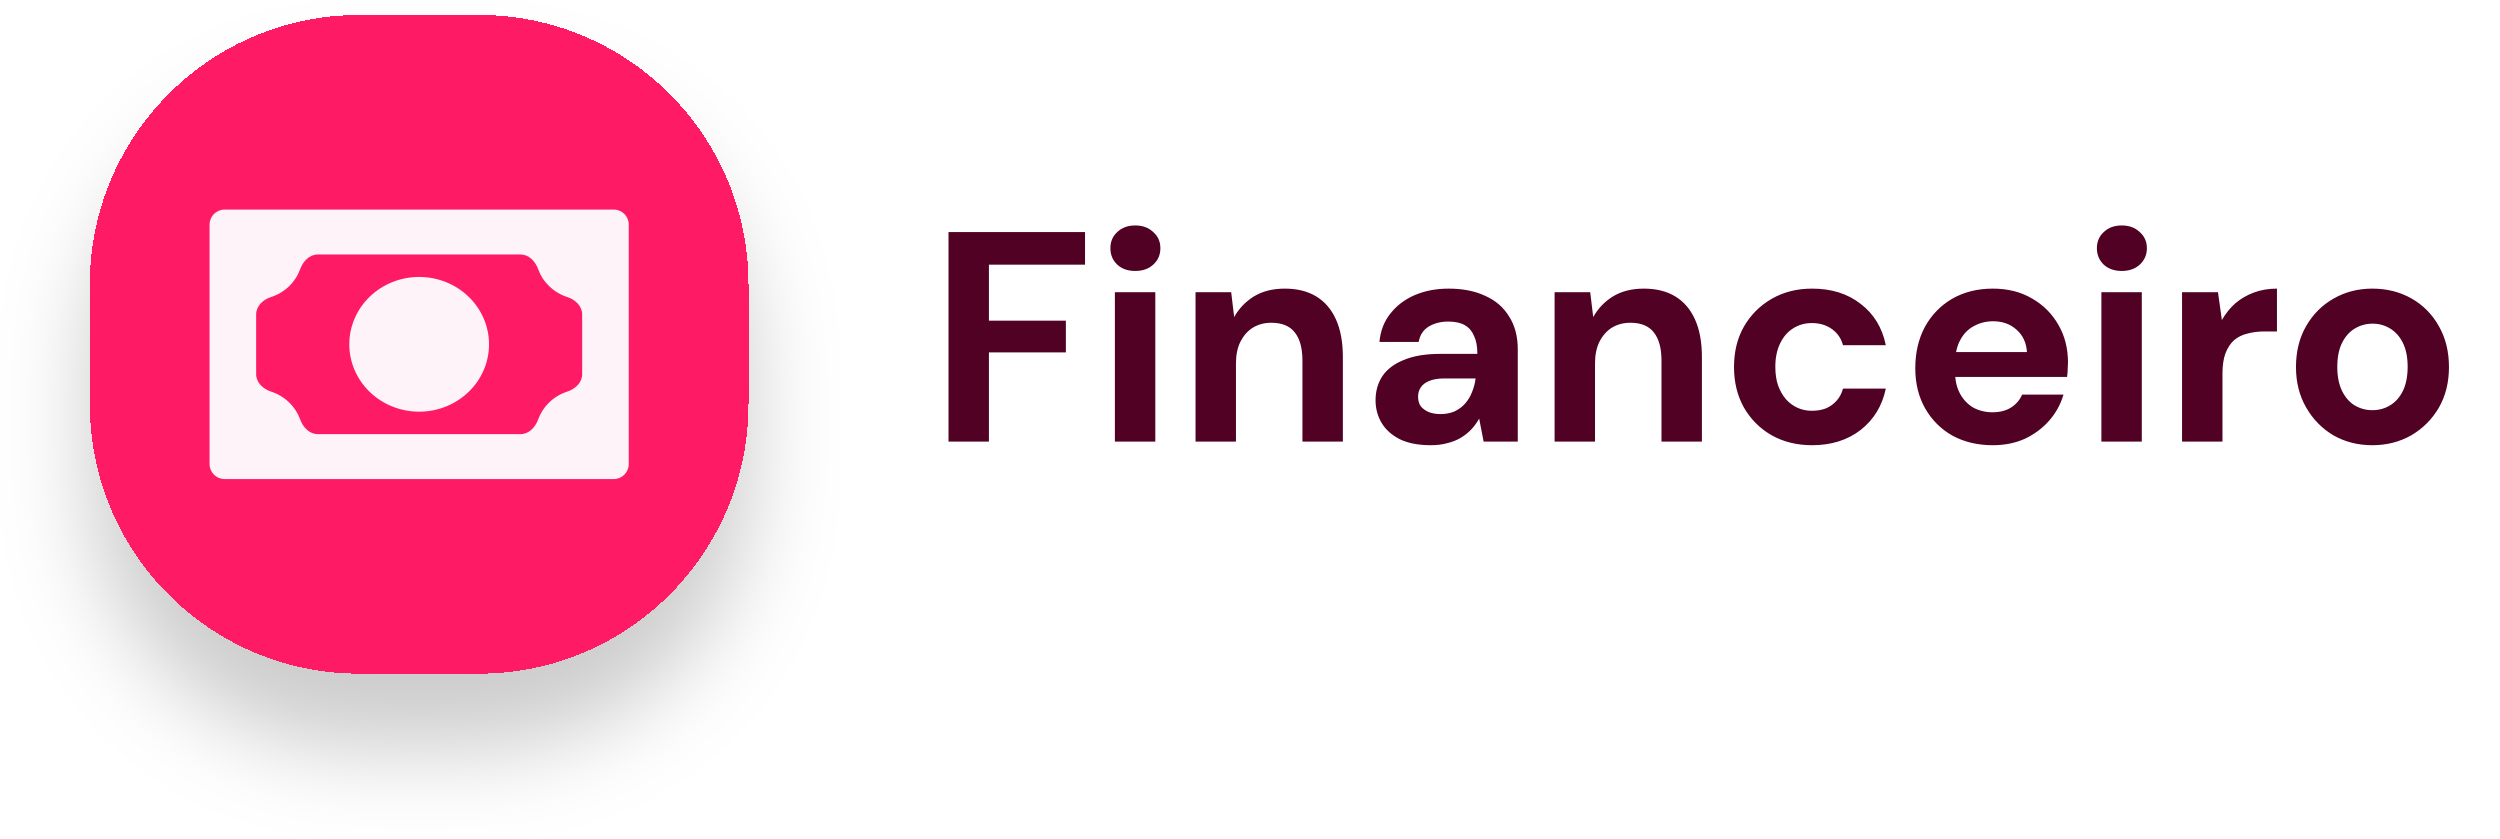
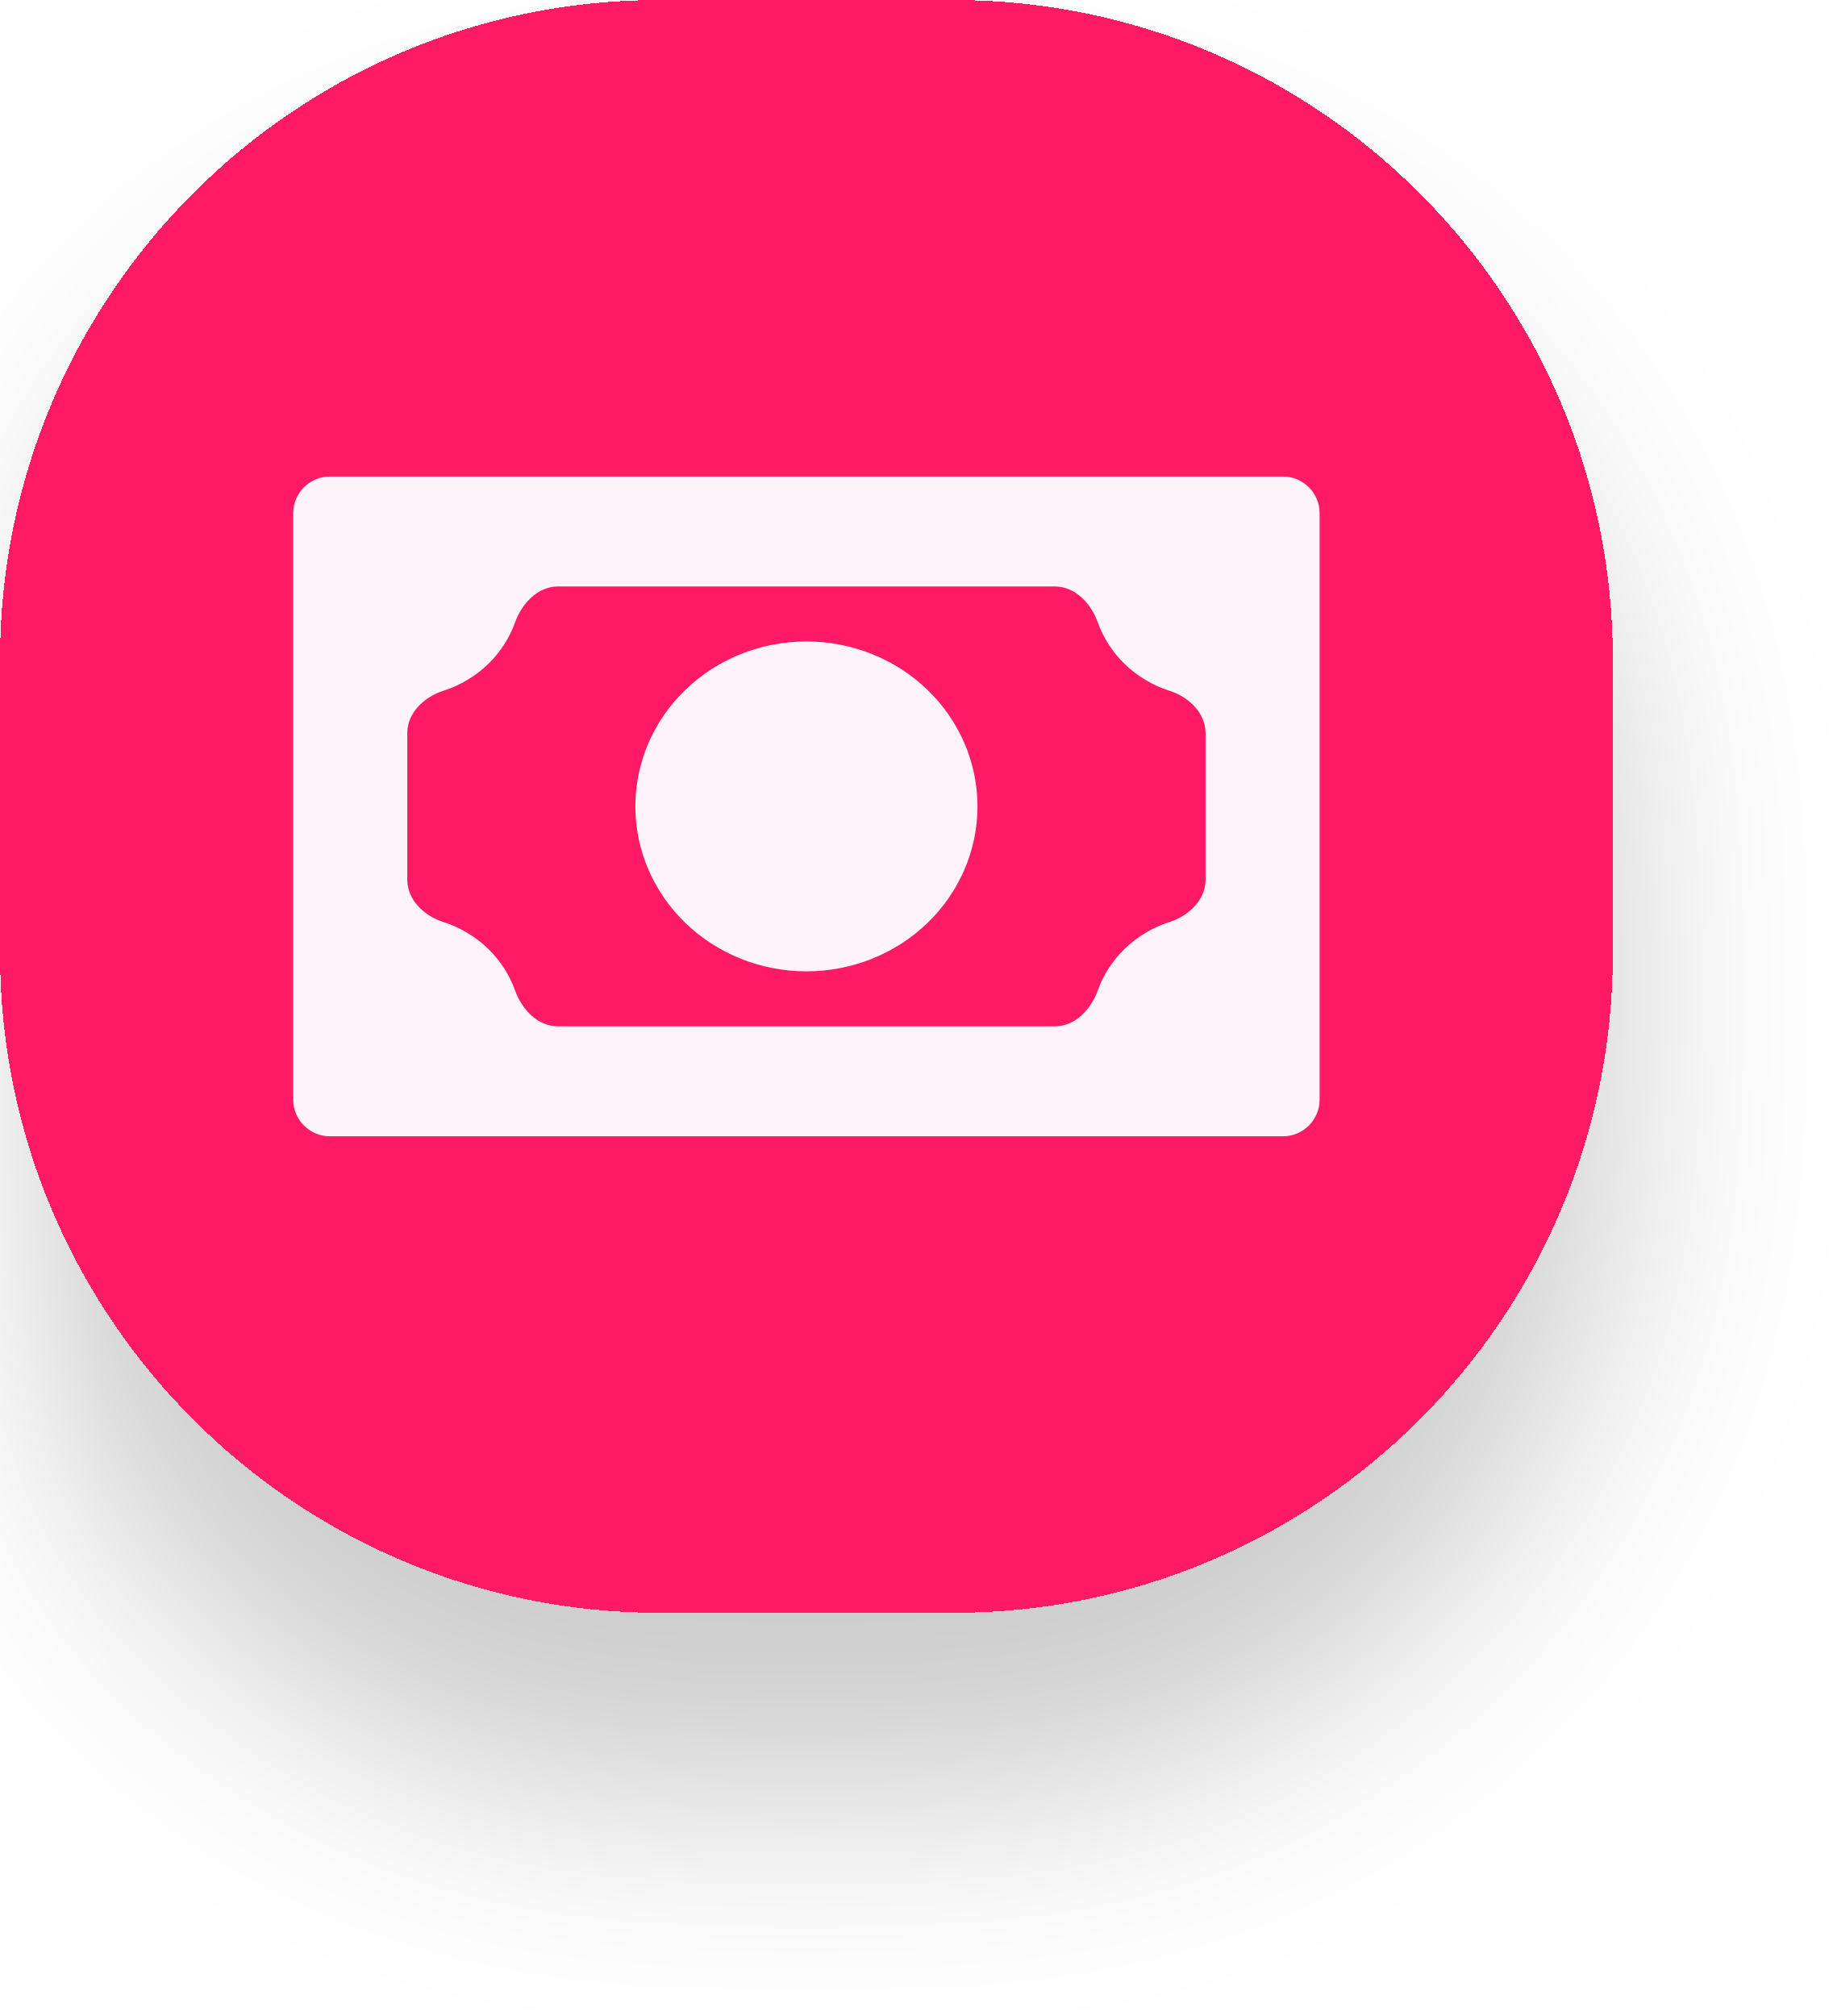
- <svg xmlns="http://www.w3.org/2000/svg" width="167" height="56" viewBox="0 0 167 56" fill="none">
-   <g filter="url(#filter0_d_669_581)">
-     <rect x="6" y="1" width="44" height="44" rx="18" fill="#FF1A66" shape-rendering="crispEdges" />
-     <path d="M14 15C14 14.448 14.448 14 15 14H41C41.552 14 42 14.448 42 15V31C42 31.552 41.552 32 41 32H15C14.448 32 14 31.552 14 31V15ZM28 18.5C29.238 18.5 30.425 18.974 31.3 19.818C32.175 20.662 32.667 21.806 32.667 23C32.667 24.194 32.175 25.338 31.3 26.182C30.425 27.026 29.238 27.5 28 27.5C26.762 27.5 25.575 27.026 24.7 26.182C23.825 25.338 23.333 24.194 23.333 23C23.333 21.806 23.825 20.662 24.7 19.818C25.575 18.974 26.762 18.5 28 18.5ZM21.222 17C20.67 17 20.238 17.46 20.051 17.98C19.899 18.406 19.647 18.797 19.311 19.121C18.966 19.454 18.549 19.7 18.095 19.846C17.569 20.015 17.111 20.448 17.111 21V25C17.111 25.552 17.569 25.985 18.095 26.154C18.549 26.3 18.966 26.546 19.311 26.879C19.647 27.203 19.899 27.594 20.051 28.02C20.238 28.54 20.67 29 21.222 29H34.778C35.33 29 35.762 28.54 35.949 28.02C36.101 27.594 36.353 27.203 36.689 26.879C37.034 26.546 37.451 26.3 37.905 26.154C38.431 25.985 38.889 25.552 38.889 25V21C38.889 20.448 38.431 20.015 37.905 19.846C37.451 19.7 37.034 19.454 36.689 19.121C36.353 18.797 36.101 18.406 35.949 17.98C35.762 17.46 35.33 17 34.778 17H21.222Z" fill="#FFF3FA" />
+ <svg xmlns="http://www.w3.org/2000/svg" width="50" height="55" viewBox="0 0 50 55" fill="none">
+   <g filter="url(#filter0_d_713_1362)">
+     <rect width="44" height="44" rx="18" fill="#FF1A66" shape-rendering="crispEdges" />
+     <path d="M8 14C8 13.448 8.448 13 9 13H35C35.552 13 36 13.448 36 14V30C36 30.552 35.552 31 35 31H9C8.448 31 8 30.552 8 30V14ZM22 17.5C23.238 17.5 24.425 17.974 25.3 18.818C26.175 19.662 26.667 20.806 26.667 22C26.667 23.194 26.175 24.338 25.3 25.182C24.425 26.026 23.238 26.5 22 26.5C20.762 26.5 19.575 26.026 18.7 25.182C17.825 24.338 17.333 23.194 17.333 22C17.333 20.806 17.825 19.662 18.7 18.818C19.575 17.974 20.762 17.5 22 17.5ZM15.222 16C14.67 16 14.238 16.46 14.051 16.98C13.899 17.406 13.647 17.797 13.311 18.121C12.966 18.454 12.549 18.7 12.095 18.846C11.569 19.015 11.111 19.448 11.111 20V24C11.111 24.552 11.569 24.985 12.095 25.154C12.549 25.3 12.966 25.546 13.311 25.879C13.647 26.203 13.899 26.594 14.051 27.02C14.238 27.54 14.67 28 15.222 28H28.778C29.33 28 29.762 27.54 29.949 27.02C30.101 26.594 30.353 26.203 30.689 25.879C31.034 25.546 31.451 25.3 31.905 25.154C32.431 24.985 32.889 24.552 32.889 24V20C32.889 19.448 32.431 19.015 31.905 18.846C31.451 18.7 31.034 18.454 30.689 18.121C30.353 17.797 30.101 17.406 29.949 16.98C29.762 16.46 29.33 16 28.778 16H15.222Z" fill="#FFF3FA" />
  </g>
-   <path d="M63.36 29.5V15.5H72.48V17.68H66.06V21.42H71.2V23.54H66.06V29.5H63.36ZM74.474 29.5V19.52H77.174V29.5H74.474ZM75.834 18.1C75.34 18.1 74.94 17.96 74.634 17.68C74.327 17.387 74.174 17.02 74.174 16.58C74.174 16.14 74.327 15.78 74.634 15.5C74.94 15.207 75.34 15.06 75.834 15.06C76.327 15.06 76.727 15.207 77.034 15.5C77.354 15.78 77.514 16.14 77.514 16.58C77.514 17.02 77.354 17.387 77.034 17.68C76.727 17.96 76.327 18.1 75.834 18.1ZM79.862 29.5V19.52H82.243L82.442 21.18C82.763 20.607 83.203 20.147 83.763 19.8C84.336 19.453 85.022 19.28 85.823 19.28C86.649 19.28 87.349 19.453 87.922 19.8C88.496 20.147 88.936 20.66 89.243 21.34C89.549 22.02 89.703 22.853 89.703 23.84V29.5H87.002V24.08C87.002 23.267 86.836 22.647 86.502 22.22C86.169 21.78 85.642 21.56 84.922 21.56C84.469 21.56 84.062 21.667 83.703 21.88C83.356 22.093 83.076 22.407 82.862 22.82C82.662 23.22 82.562 23.707 82.562 24.28V29.5H79.862ZM95.587 29.74C94.747 29.74 94.054 29.607 93.507 29.34C92.96 29.06 92.554 28.693 92.287 28.24C92.02 27.787 91.887 27.287 91.887 26.74C91.887 26.127 92.04 25.587 92.347 25.12C92.667 24.653 93.147 24.293 93.787 24.04C94.427 23.773 95.227 23.64 96.187 23.64H98.687C98.687 23.147 98.614 22.747 98.467 22.44C98.334 22.12 98.127 21.88 97.847 21.72C97.567 21.56 97.201 21.48 96.747 21.48C96.24 21.48 95.8 21.593 95.427 21.82C95.067 22.047 94.847 22.387 94.767 22.84H92.147C92.214 22.107 92.454 21.48 92.867 20.96C93.281 20.427 93.82 20.013 94.487 19.72C95.167 19.427 95.927 19.28 96.767 19.28C97.714 19.28 98.527 19.44 99.207 19.76C99.9 20.067 100.434 20.527 100.807 21.14C101.194 21.74 101.387 22.473 101.387 23.34V29.5H99.107L98.807 27.96C98.66 28.227 98.487 28.467 98.287 28.68C98.087 28.893 97.854 29.08 97.587 29.24C97.32 29.4 97.02 29.52 96.687 29.6C96.354 29.693 95.987 29.74 95.587 29.74ZM96.227 27.66C96.574 27.66 96.887 27.6 97.167 27.48C97.447 27.347 97.68 27.173 97.867 26.96C98.067 26.733 98.221 26.48 98.327 26.2C98.447 25.92 98.527 25.62 98.567 25.3V25.28H96.487C96.087 25.28 95.754 25.333 95.487 25.44C95.221 25.547 95.027 25.693 94.907 25.88C94.787 26.053 94.727 26.26 94.727 26.5C94.727 26.753 94.787 26.967 94.907 27.14C95.04 27.3 95.214 27.427 95.427 27.52C95.654 27.613 95.921 27.66 96.227 27.66ZM103.847 29.5V19.52H106.227L106.427 21.18C106.747 20.607 107.187 20.147 107.747 19.8C108.32 19.453 109.007 19.28 109.807 19.28C110.634 19.28 111.334 19.453 111.907 19.8C112.48 20.147 112.92 20.66 113.227 21.34C113.534 22.02 113.687 22.853 113.687 23.84V29.5H110.987V24.08C110.987 23.267 110.82 22.647 110.487 22.22C110.154 21.78 109.627 21.56 108.907 21.56C108.454 21.56 108.047 21.667 107.687 21.88C107.34 22.093 107.06 22.407 106.847 22.82C106.647 23.22 106.547 23.707 106.547 24.28V29.5H103.847ZM121.052 29.74C120.038 29.74 119.138 29.52 118.352 29.08C117.565 28.627 116.945 28.007 116.492 27.22C116.052 26.433 115.832 25.533 115.832 24.52C115.832 23.493 116.052 22.593 116.492 21.82C116.945 21.033 117.565 20.413 118.352 19.96C119.138 19.507 120.038 19.28 121.052 19.28C122.345 19.28 123.425 19.62 124.292 20.3C125.172 20.967 125.732 21.887 125.972 23.06H123.112C122.992 22.607 122.745 22.247 122.372 21.98C121.998 21.713 121.552 21.58 121.032 21.58C120.565 21.58 120.145 21.7 119.772 21.94C119.412 22.167 119.125 22.5 118.912 22.94C118.698 23.38 118.592 23.9 118.592 24.5C118.592 24.967 118.652 25.38 118.772 25.74C118.905 26.1 119.078 26.407 119.292 26.66C119.518 26.913 119.778 27.107 120.072 27.24C120.365 27.373 120.685 27.44 121.032 27.44C121.378 27.44 121.692 27.387 121.972 27.28C122.252 27.16 122.492 26.987 122.692 26.76C122.892 26.533 123.032 26.267 123.112 25.96H125.972C125.732 27.107 125.172 28.027 124.292 28.72C123.412 29.4 122.332 29.74 121.052 29.74ZM133.121 29.74C132.108 29.74 131.208 29.527 130.421 29.1C129.648 28.66 129.041 28.053 128.601 27.28C128.161 26.507 127.941 25.613 127.941 24.6C127.941 23.56 128.154 22.64 128.581 21.84C129.021 21.04 129.628 20.413 130.401 19.96C131.188 19.507 132.094 19.28 133.121 19.28C134.121 19.28 134.994 19.5 135.741 19.94C136.488 20.367 137.074 20.953 137.501 21.7C137.928 22.433 138.141 23.273 138.141 24.22C138.141 24.353 138.134 24.5 138.121 24.66C138.121 24.82 138.108 24.993 138.081 25.18H129.881V23.52H135.401C135.361 22.893 135.128 22.393 134.701 22.02C134.288 21.647 133.768 21.46 133.141 21.46C132.674 21.46 132.248 21.567 131.861 21.78C131.474 21.98 131.168 22.293 130.941 22.72C130.714 23.133 130.601 23.66 130.601 24.3V24.88C130.601 25.413 130.708 25.88 130.921 26.28C131.134 26.68 131.428 26.993 131.801 27.22C132.188 27.433 132.621 27.54 133.101 27.54C133.594 27.54 134.008 27.433 134.341 27.22C134.674 27.007 134.921 26.72 135.081 26.36H137.841C137.654 27 137.341 27.573 136.901 28.08C136.461 28.587 135.921 28.993 135.281 29.3C134.641 29.593 133.921 29.74 133.121 29.74ZM140.372 29.5V19.52H143.072V29.5H140.372ZM141.732 18.1C141.239 18.1 140.839 17.96 140.532 17.68C140.226 17.387 140.072 17.02 140.072 16.58C140.072 16.14 140.226 15.78 140.532 15.5C140.839 15.207 141.239 15.06 141.732 15.06C142.226 15.06 142.626 15.207 142.932 15.5C143.252 15.78 143.412 16.14 143.412 16.58C143.412 17.02 143.252 17.387 142.932 17.68C142.626 17.96 142.226 18.1 141.732 18.1ZM145.761 29.5V19.52H148.161L148.421 21.38C148.674 20.94 148.974 20.567 149.321 20.26C149.681 19.953 150.094 19.713 150.561 19.54C151.028 19.367 151.541 19.28 152.101 19.28V22.14H151.281C150.868 22.14 150.488 22.187 150.141 22.28C149.794 22.36 149.494 22.507 149.241 22.72C149.001 22.933 148.808 23.227 148.661 23.6C148.528 23.96 148.461 24.413 148.461 24.96V29.5H145.761ZM158.471 29.74C157.511 29.74 156.644 29.52 155.871 29.08C155.111 28.627 154.504 28.007 154.051 27.22C153.597 26.433 153.371 25.533 153.371 24.52C153.371 23.48 153.597 22.567 154.051 21.78C154.504 20.993 155.117 20.38 155.891 19.94C156.664 19.5 157.524 19.28 158.471 19.28C159.444 19.28 160.317 19.5 161.091 19.94C161.864 20.38 162.471 20.993 162.911 21.78C163.364 22.567 163.591 23.48 163.591 24.52C163.591 25.547 163.364 26.453 162.911 27.24C162.457 28.013 161.844 28.627 161.071 29.08C160.297 29.52 159.431 29.74 158.471 29.74ZM158.471 27.4C158.911 27.4 159.304 27.293 159.651 27.08C160.011 26.867 160.297 26.547 160.511 26.12C160.724 25.68 160.831 25.14 160.831 24.5C160.831 23.86 160.724 23.327 160.511 22.9C160.297 22.473 160.011 22.153 159.651 21.94C159.304 21.727 158.917 21.62 158.491 21.62C158.064 21.62 157.671 21.727 157.311 21.94C156.951 22.153 156.664 22.473 156.451 22.9C156.237 23.327 156.131 23.867 156.131 24.52C156.131 25.147 156.237 25.68 156.451 26.12C156.664 26.547 156.944 26.867 157.291 27.08C157.651 27.293 158.044 27.4 158.471 27.4Z" fill="#500124" />
  <defs>
-     <filter id="filter0_d_669_581" x="0" y="0" width="56" height="56" filterUnits="userSpaceOnUse" color-interpolation-filters="sRGB">
+     <filter id="filter0_d_713_1362" x="-6" y="-1" width="56" height="56" filterUnits="userSpaceOnUse" color-interpolation-filters="sRGB">
      <feFlood flood-opacity="0" result="BackgroundImageFix" />
      <feColorMatrix in="SourceAlpha" type="matrix" values="0 0 0 0 0 0 0 0 0 0 0 0 0 0 0 0 0 0 127 0" result="hardAlpha" />
      <feOffset dy="5" />
      <feGaussianBlur stdDeviation="3" />
      <feComposite in2="hardAlpha" operator="out" />
      <feColorMatrix type="matrix" values="0 0 0 0 0 0 0 0 0 0 0 0 0 0 0 0 0 0 0.2 0" />
-       <feBlend mode="normal" in2="BackgroundImageFix" result="effect1_dropShadow_669_581" />
-       <feBlend mode="normal" in="SourceGraphic" in2="effect1_dropShadow_669_581" result="shape" />
+       <feBlend mode="normal" in2="BackgroundImageFix" result="effect1_dropShadow_713_1362" />
+       <feBlend mode="normal" in="SourceGraphic" in2="effect1_dropShadow_713_1362" result="shape" />
    </filter>
  </defs>
</svg>
